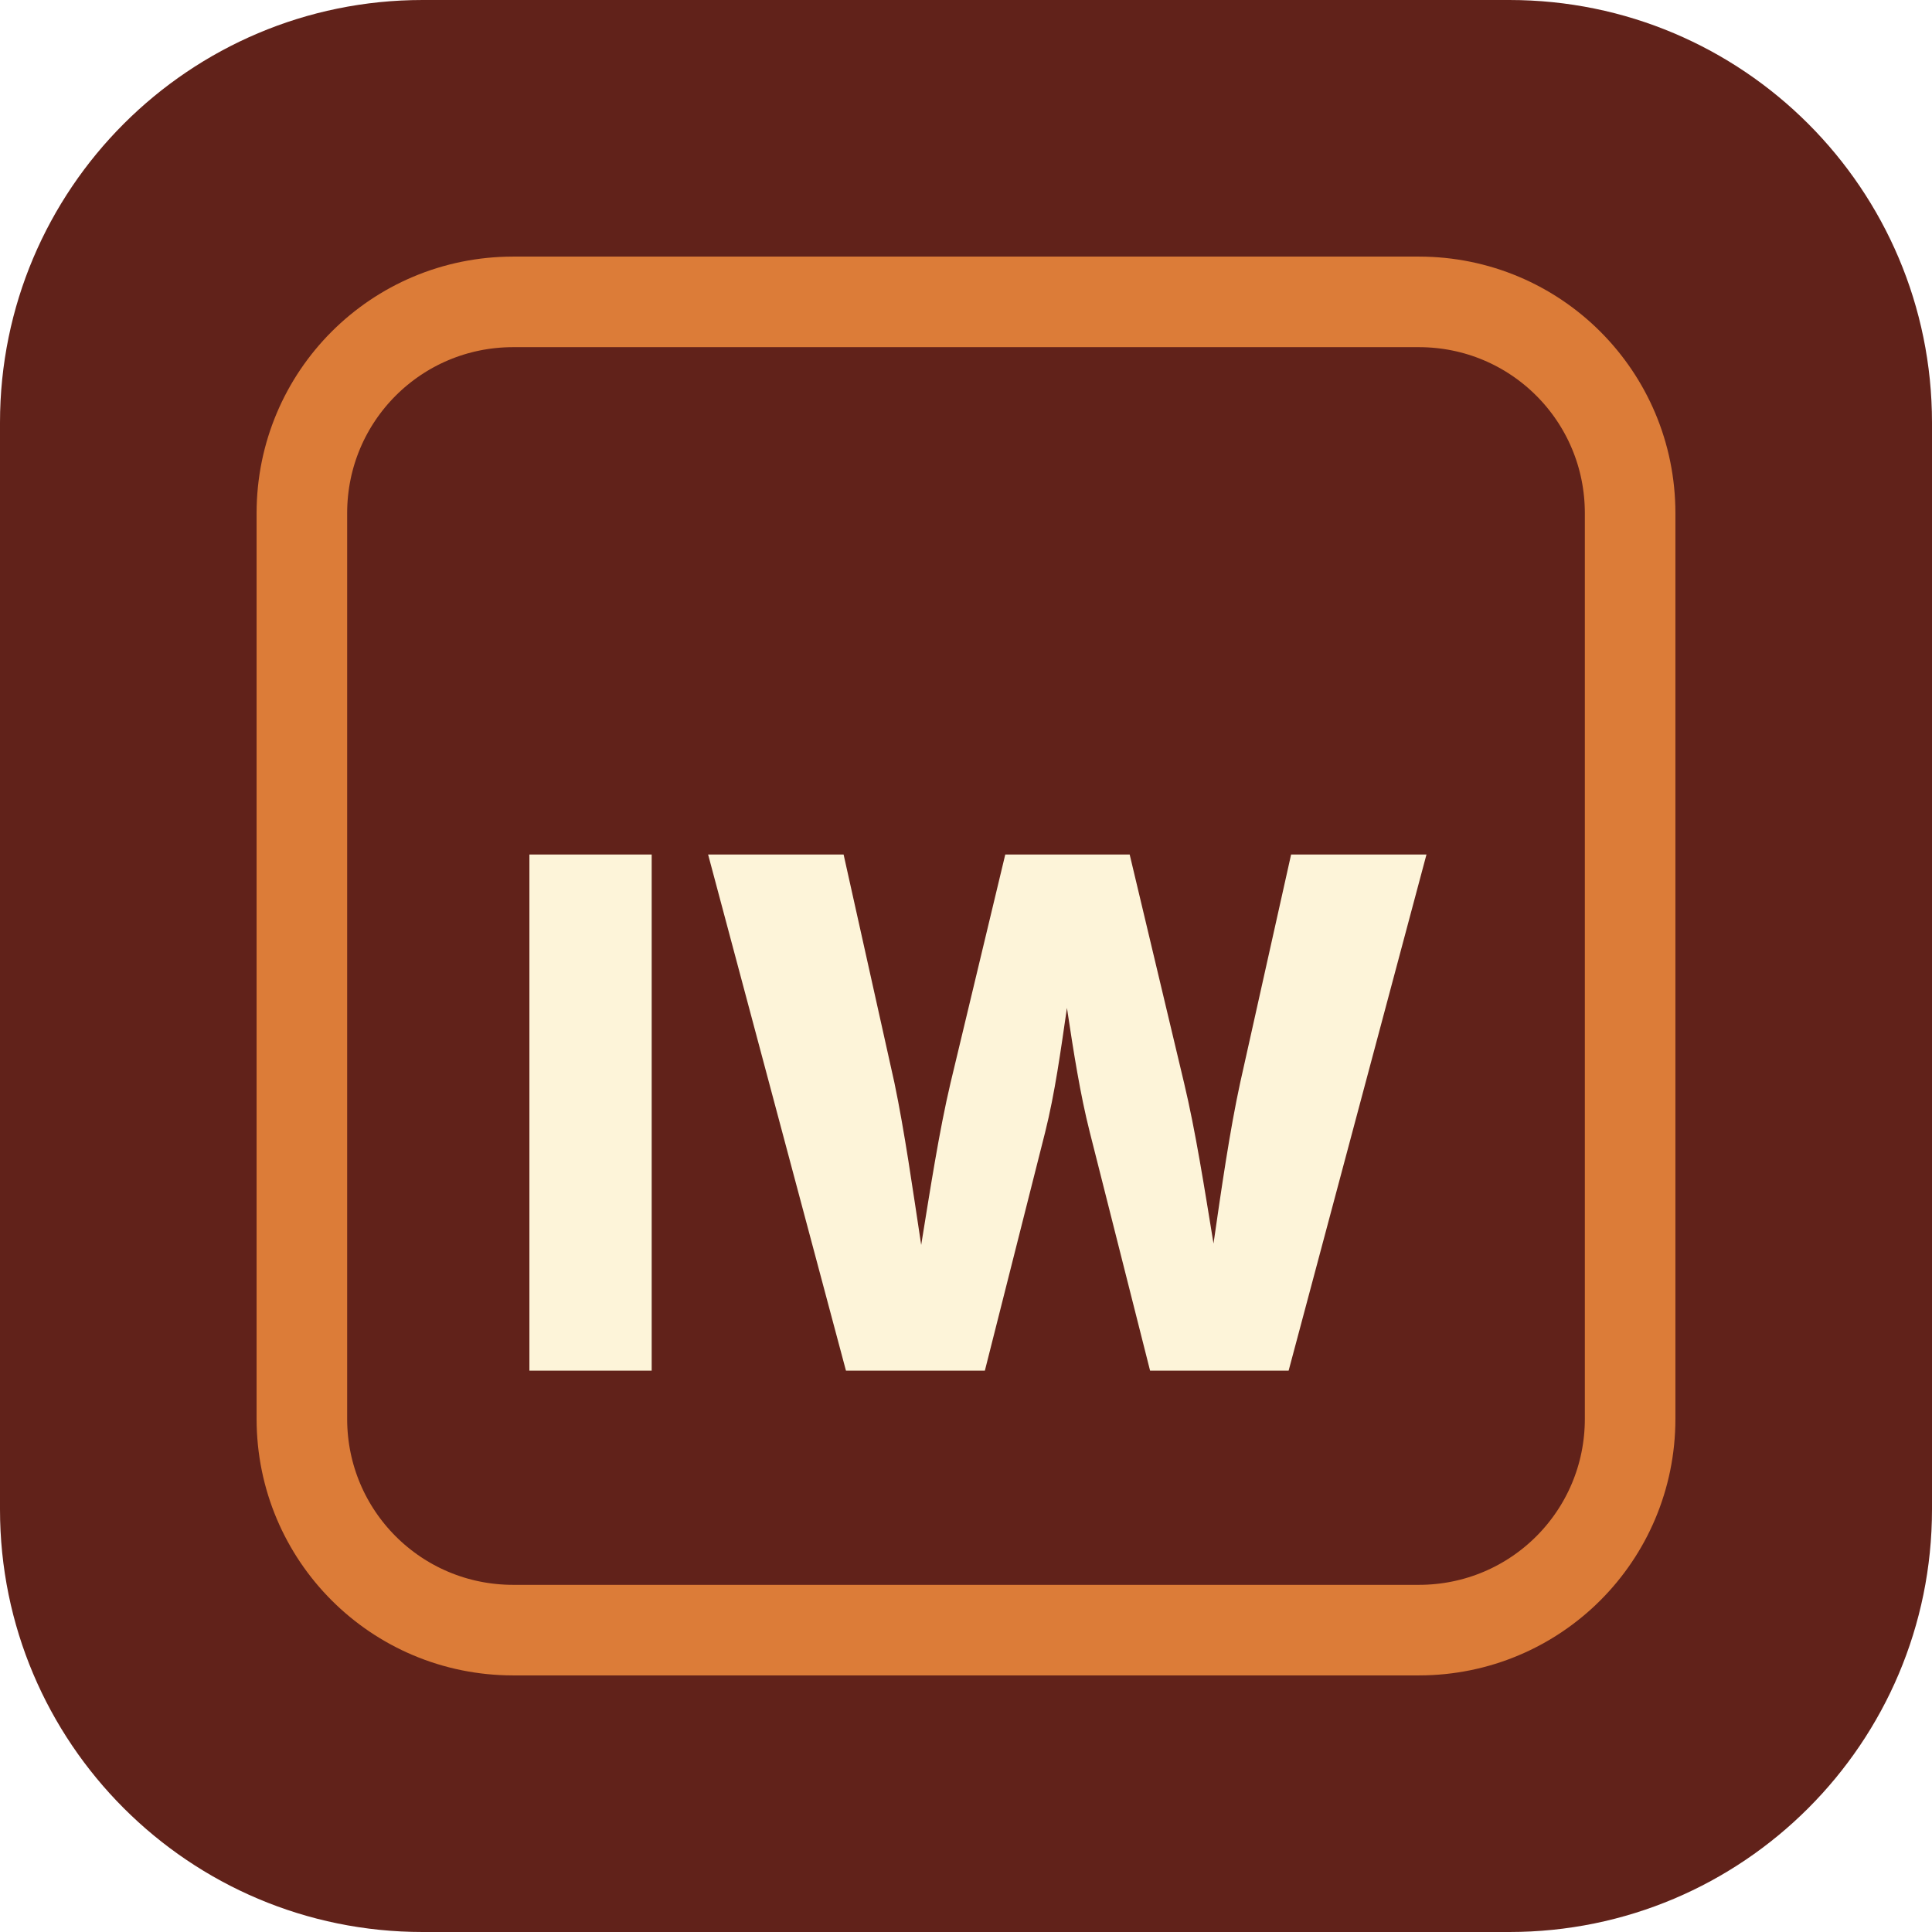
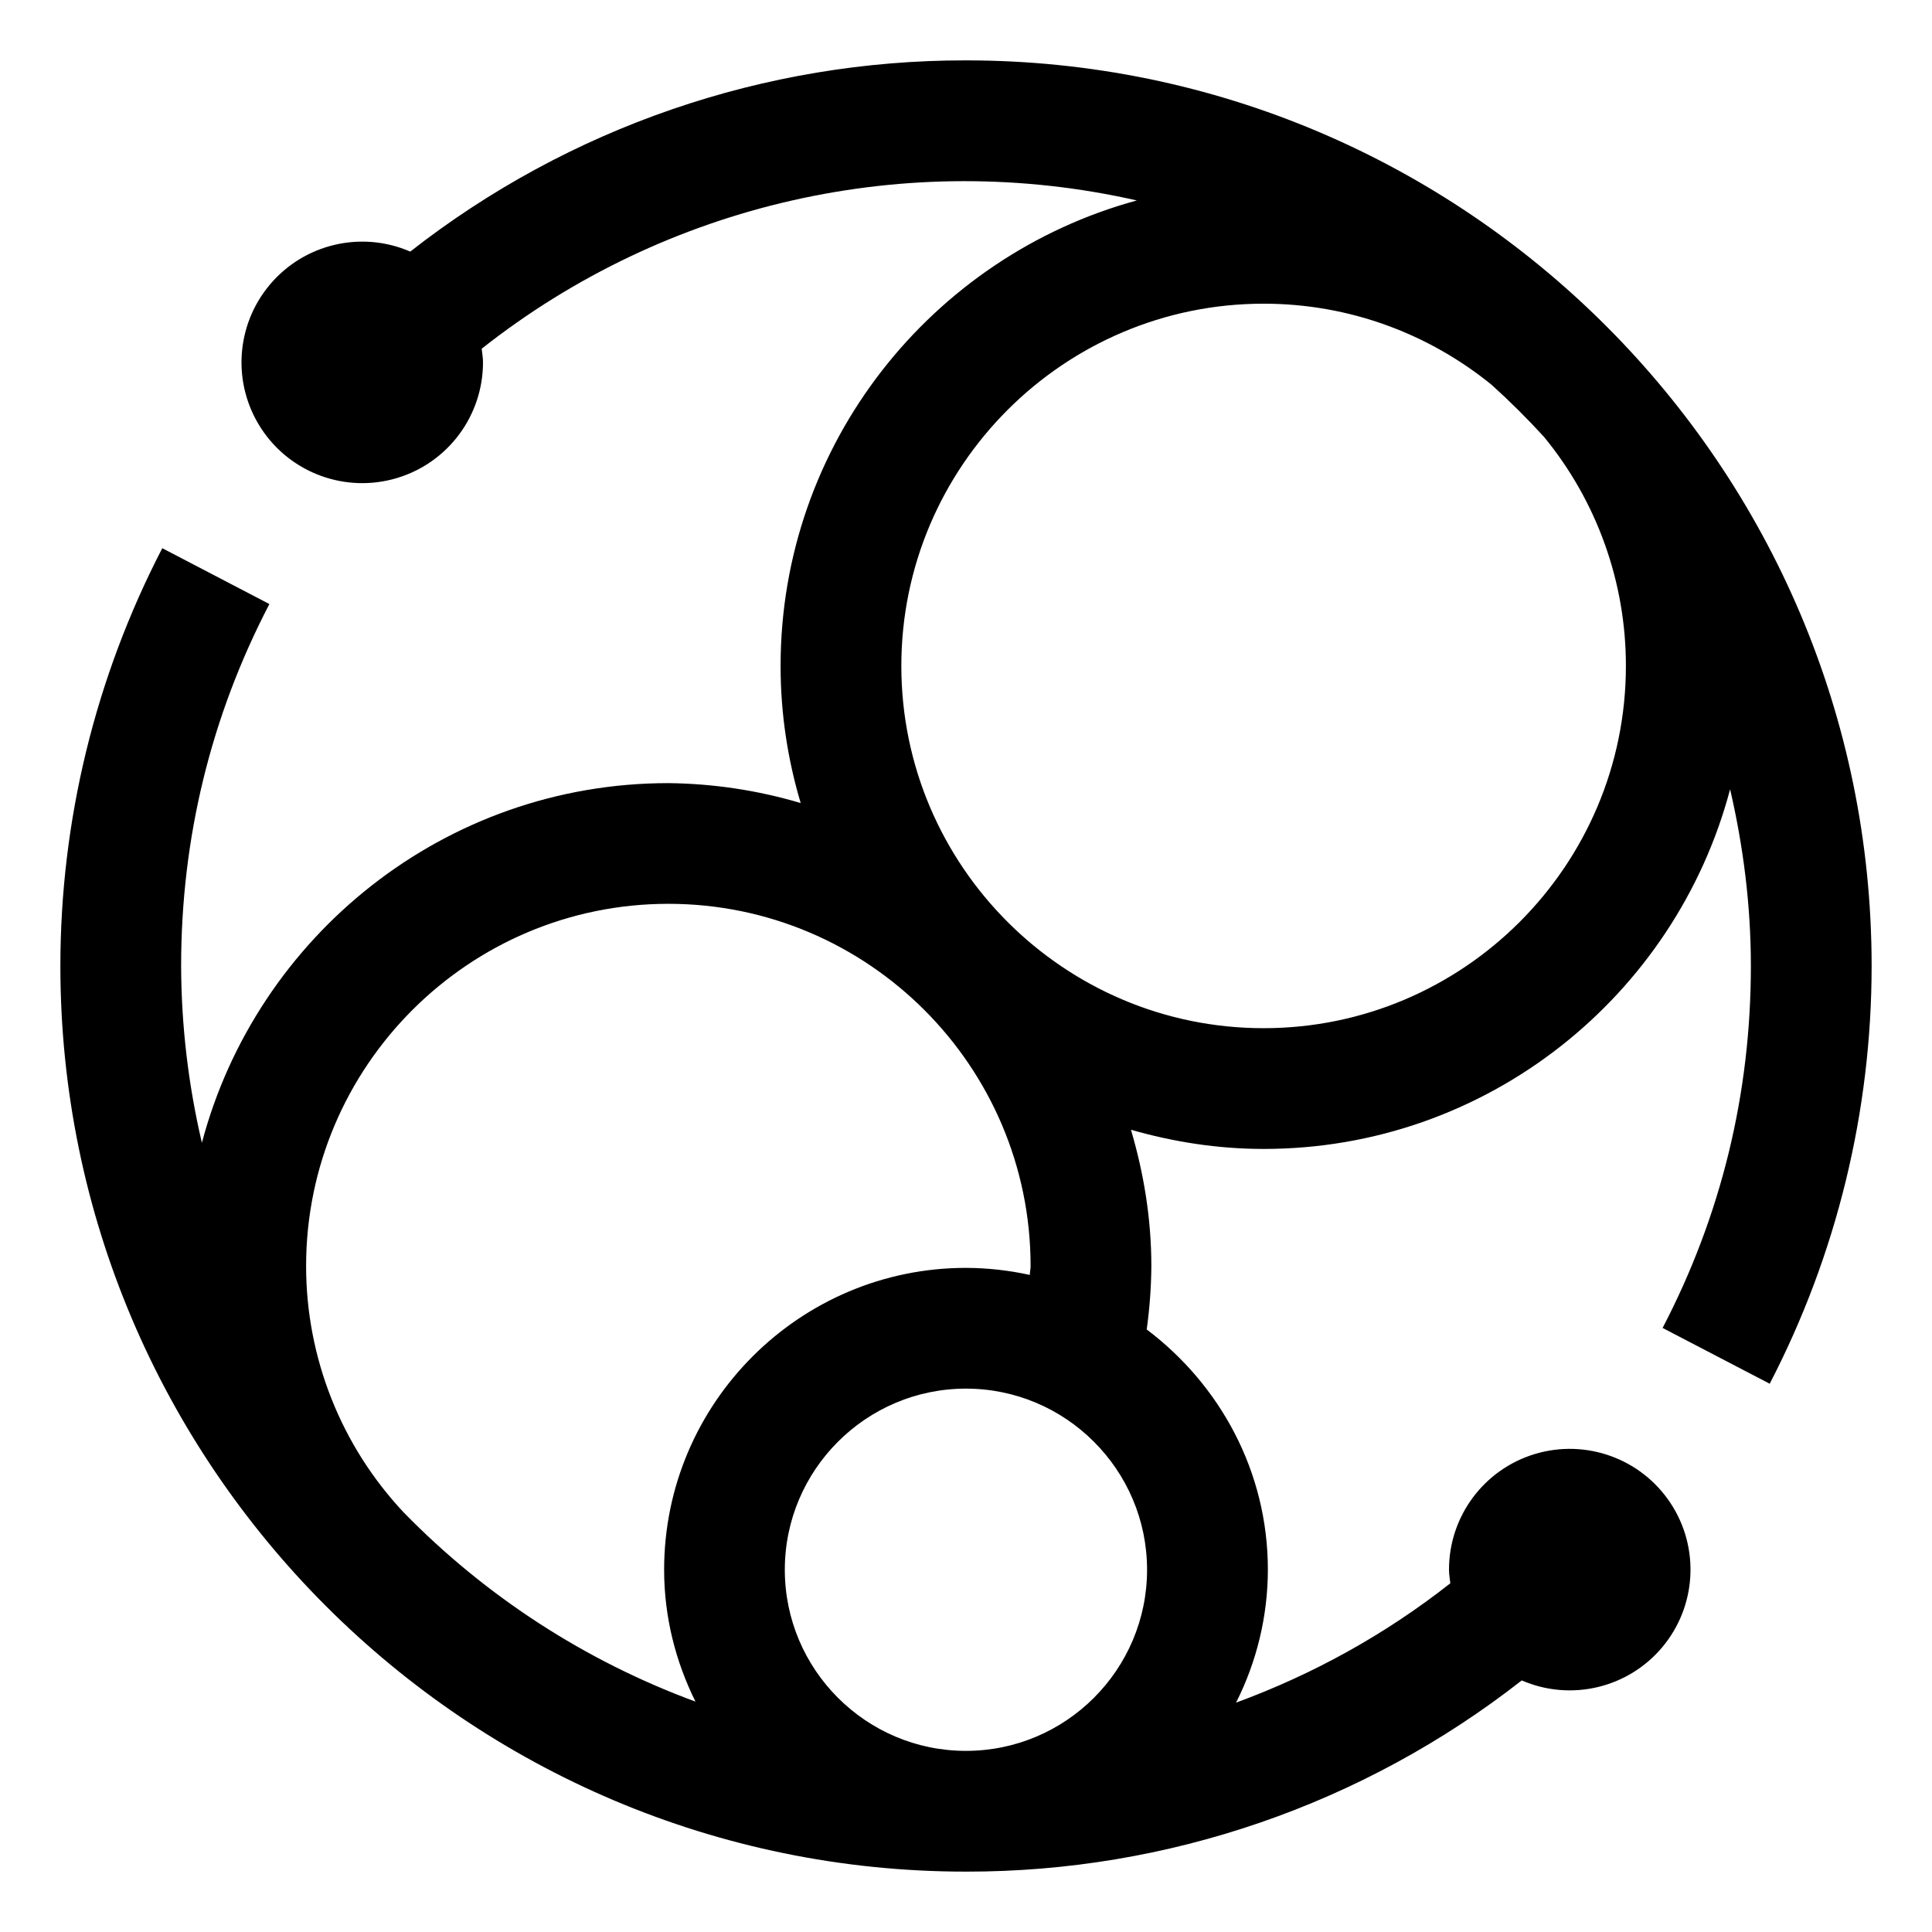
- <svg xmlns="http://www.w3.org/2000/svg" viewBox="0 0 256 256" role="img" aria-label="IBM watsonx icon">
-   <rect width="256" height="256" rx="56" fill="hsl(7 58% 24%)" />
-   <path d="M40 68C40 52.5 52.5 40 68 40h120c15.5 0 28 12.5 28 28v120c0 15.5-12.5 28-28 28H68c-15.5 0-28-12.5-28-28V68Z" fill="none" stroke="hsl(25 70% 54%)" stroke-width="12" />
-   <text x="128" y="146" text-anchor="middle" dominant-baseline="middle" fill="hsl(45 88% 92%)" font-family="Inter, Arial, sans-serif" font-size="94" font-weight="800" letter-spacing="0">IW</text>
+ <svg xmlns="http://www.w3.org/2000/svg" width="1em" height="1em" viewBox="0 0 32 32">
+   <path fill="currentColor" d="M29.312 22.919A15.04 15.04 0 0 0 31 16c0-8.271-6.729-15-15-15a14.9 14.9 0 0 0-9.205 3.167A2 2 0 1 0 8 6c0-.077-.014-.15-.022-.224A12.91 12.91 0 0 1 18.829 3.32c-3.394.926-5.9 4.028-5.9 7.711c0 .79.118 1.55.333 2.27a8 8 0 0 0-2.192-.33c-3.704 0-6.82 2.534-7.726 5.957A13 13 0 0 1 3 16c0-2.116.492-4.133 1.462-5.995L2.688 9.08A15.04 15.04 0 0 0 1 16c0 8.27 6.729 15 15 15a14.9 14.9 0 0 0 9.205-3.167A2 2 0 1 0 24 26c0 .077.014.15.022.224c-1.08.85-2.277 1.51-3.549 1.977A4.9 4.9 0 0 0 21 26c0-1.63-.796-3.067-2.007-3.98a8 8 0 0 0 .077-1.05c0-.786-.126-1.54-.338-2.258c.7.201 1.435.318 2.198.318c3.704 0 6.82-2.534 7.726-5.957c.218.942.344 1.919.344 2.927c0 2.116-.492 4.133-1.462 5.995zm-17.793 5.265a13.06 13.06 0 0 1-4.833-3.134a5.96 5.96 0 0 1-1.616-4.08c0-3.308 2.692-6 6-6s6 2.691 6 6c0 .05-.012.097-.013.147A5 5 0 0 0 16 21c-2.757 0-5 2.243-5 5c0 .786.192 1.523.519 2.184M18.999 26c0 1.654-1.345 3-3 3s-3-1.346-3-3s1.347-3 3-3s3 1.346 3 3m1.93-8.97c-3.307 0-6-2.692-6-6s2.693-6 6-6c1.43 0 2.743.504 3.775 1.342q.454.41.868.862a5.97 5.97 0 0 1 1.358 3.796c0 3.308-2.692 6-6 6" />
</svg>
